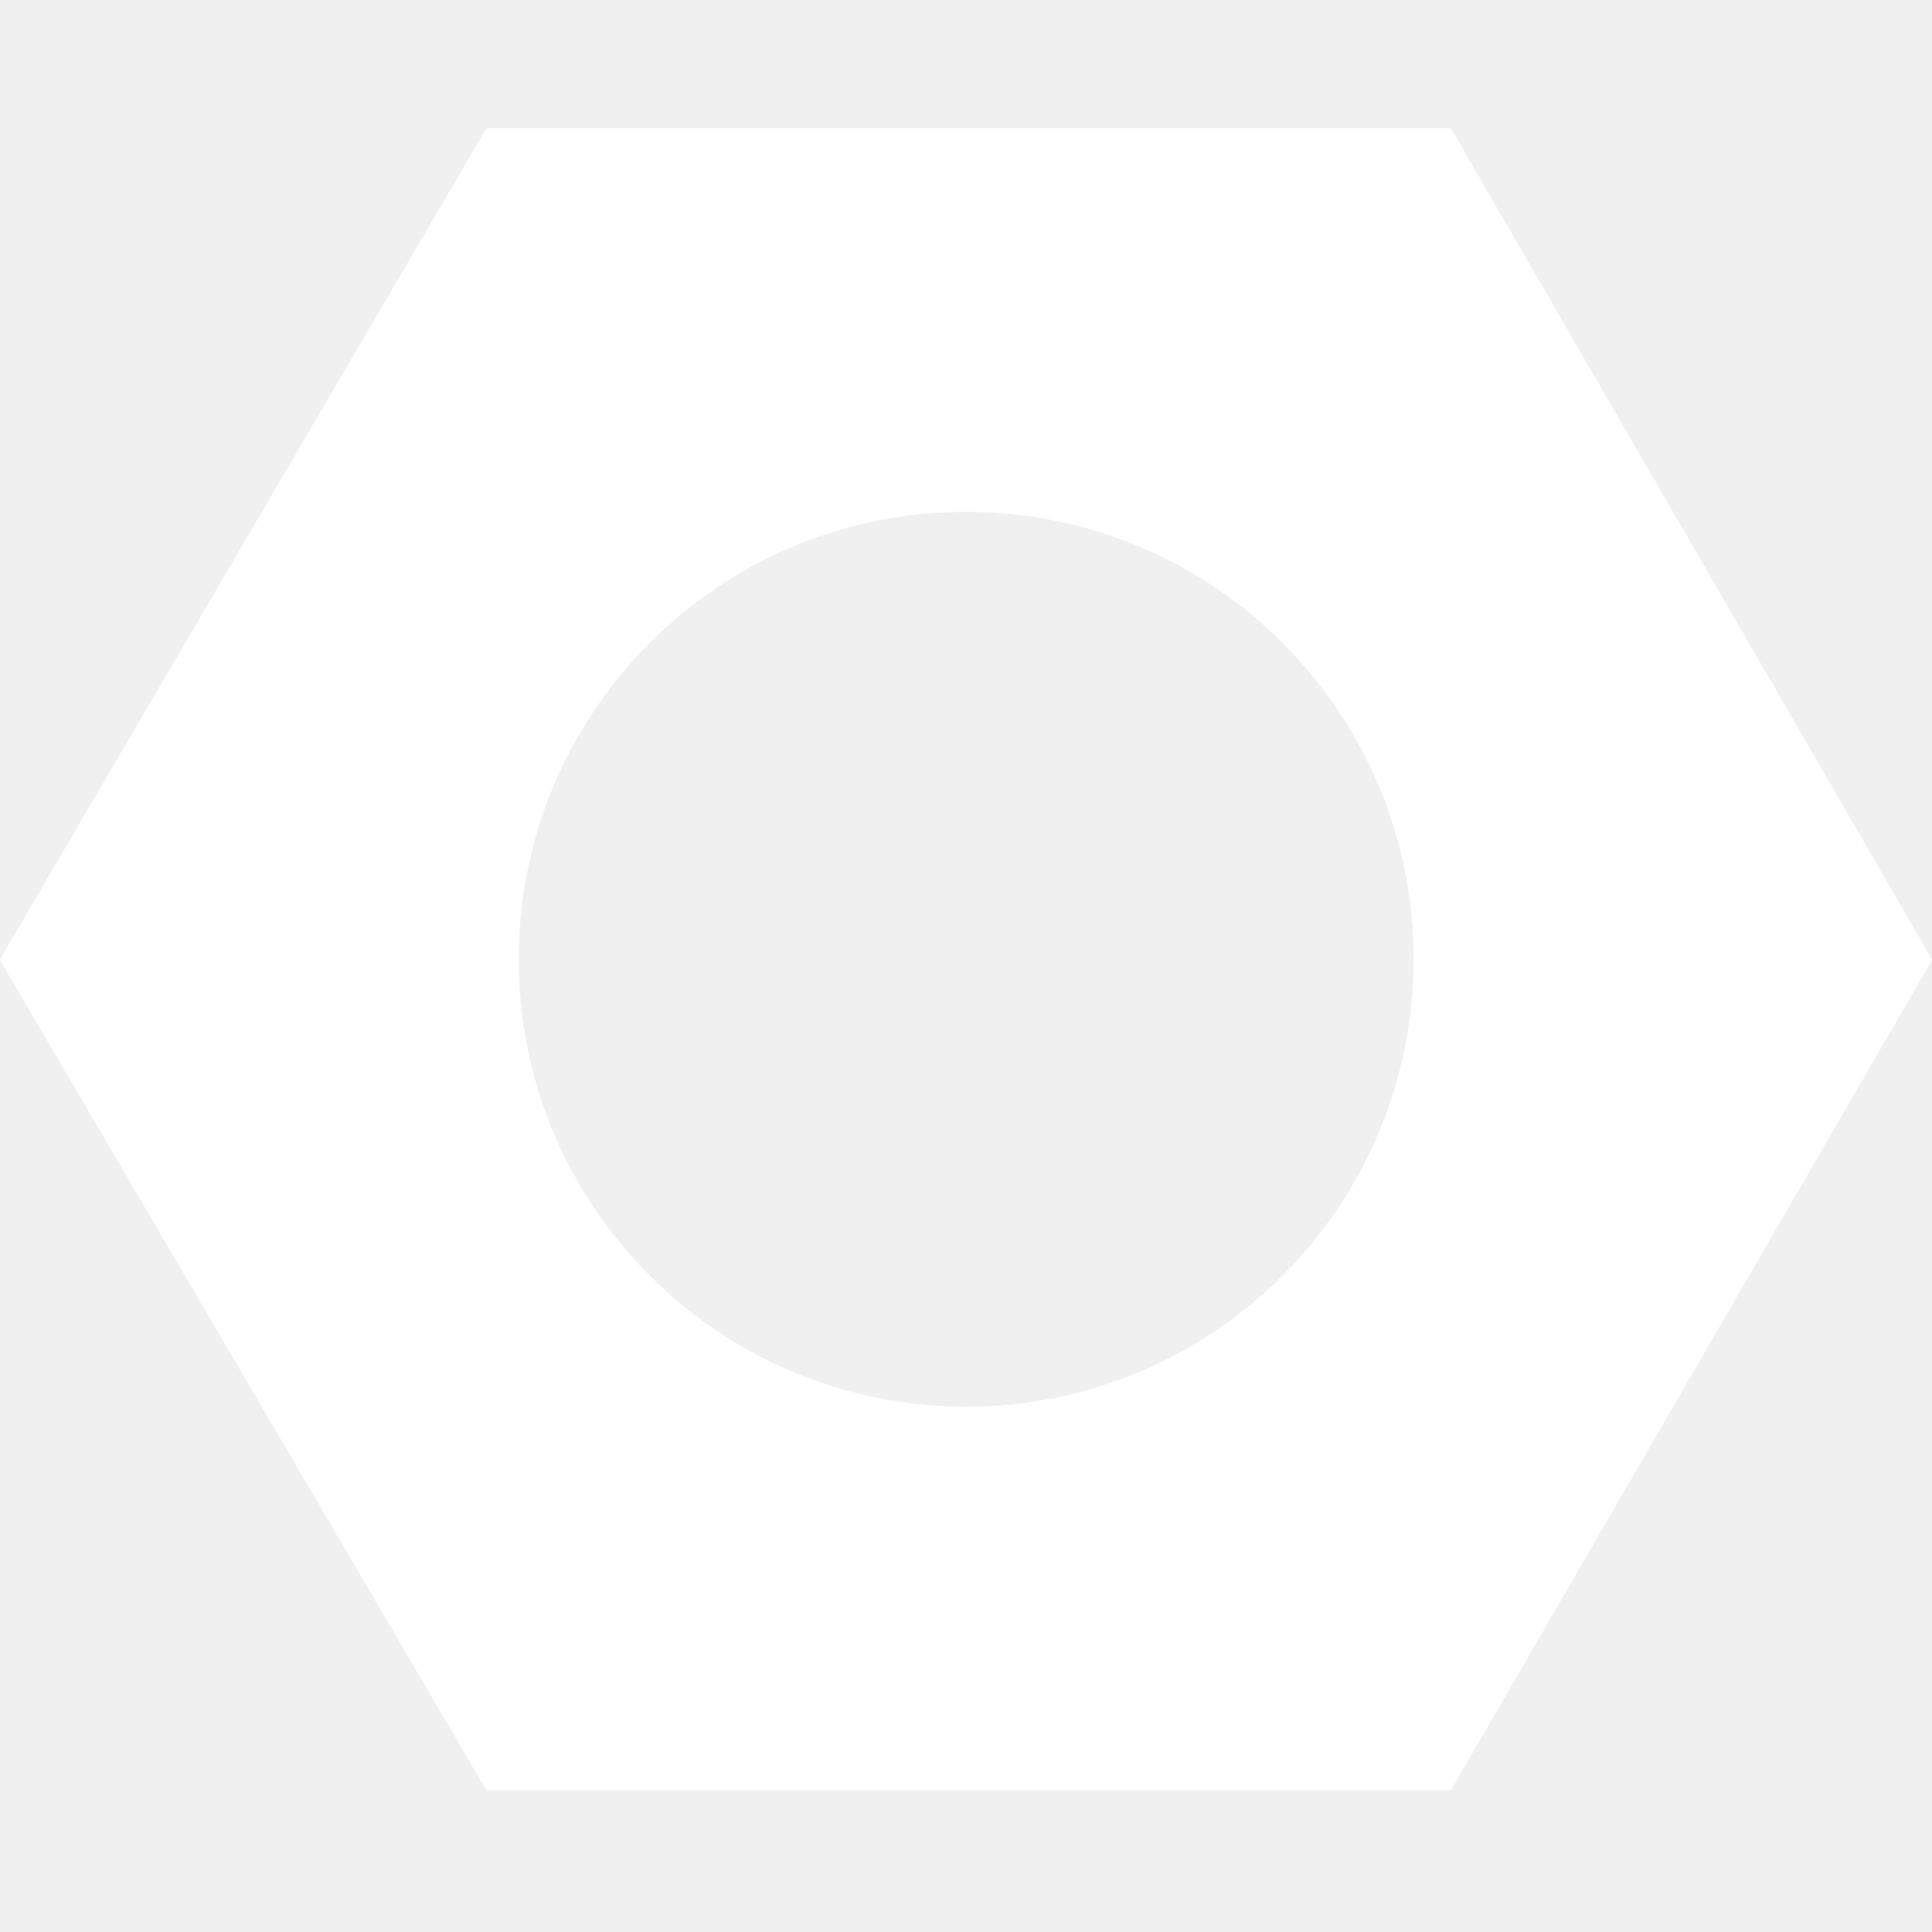
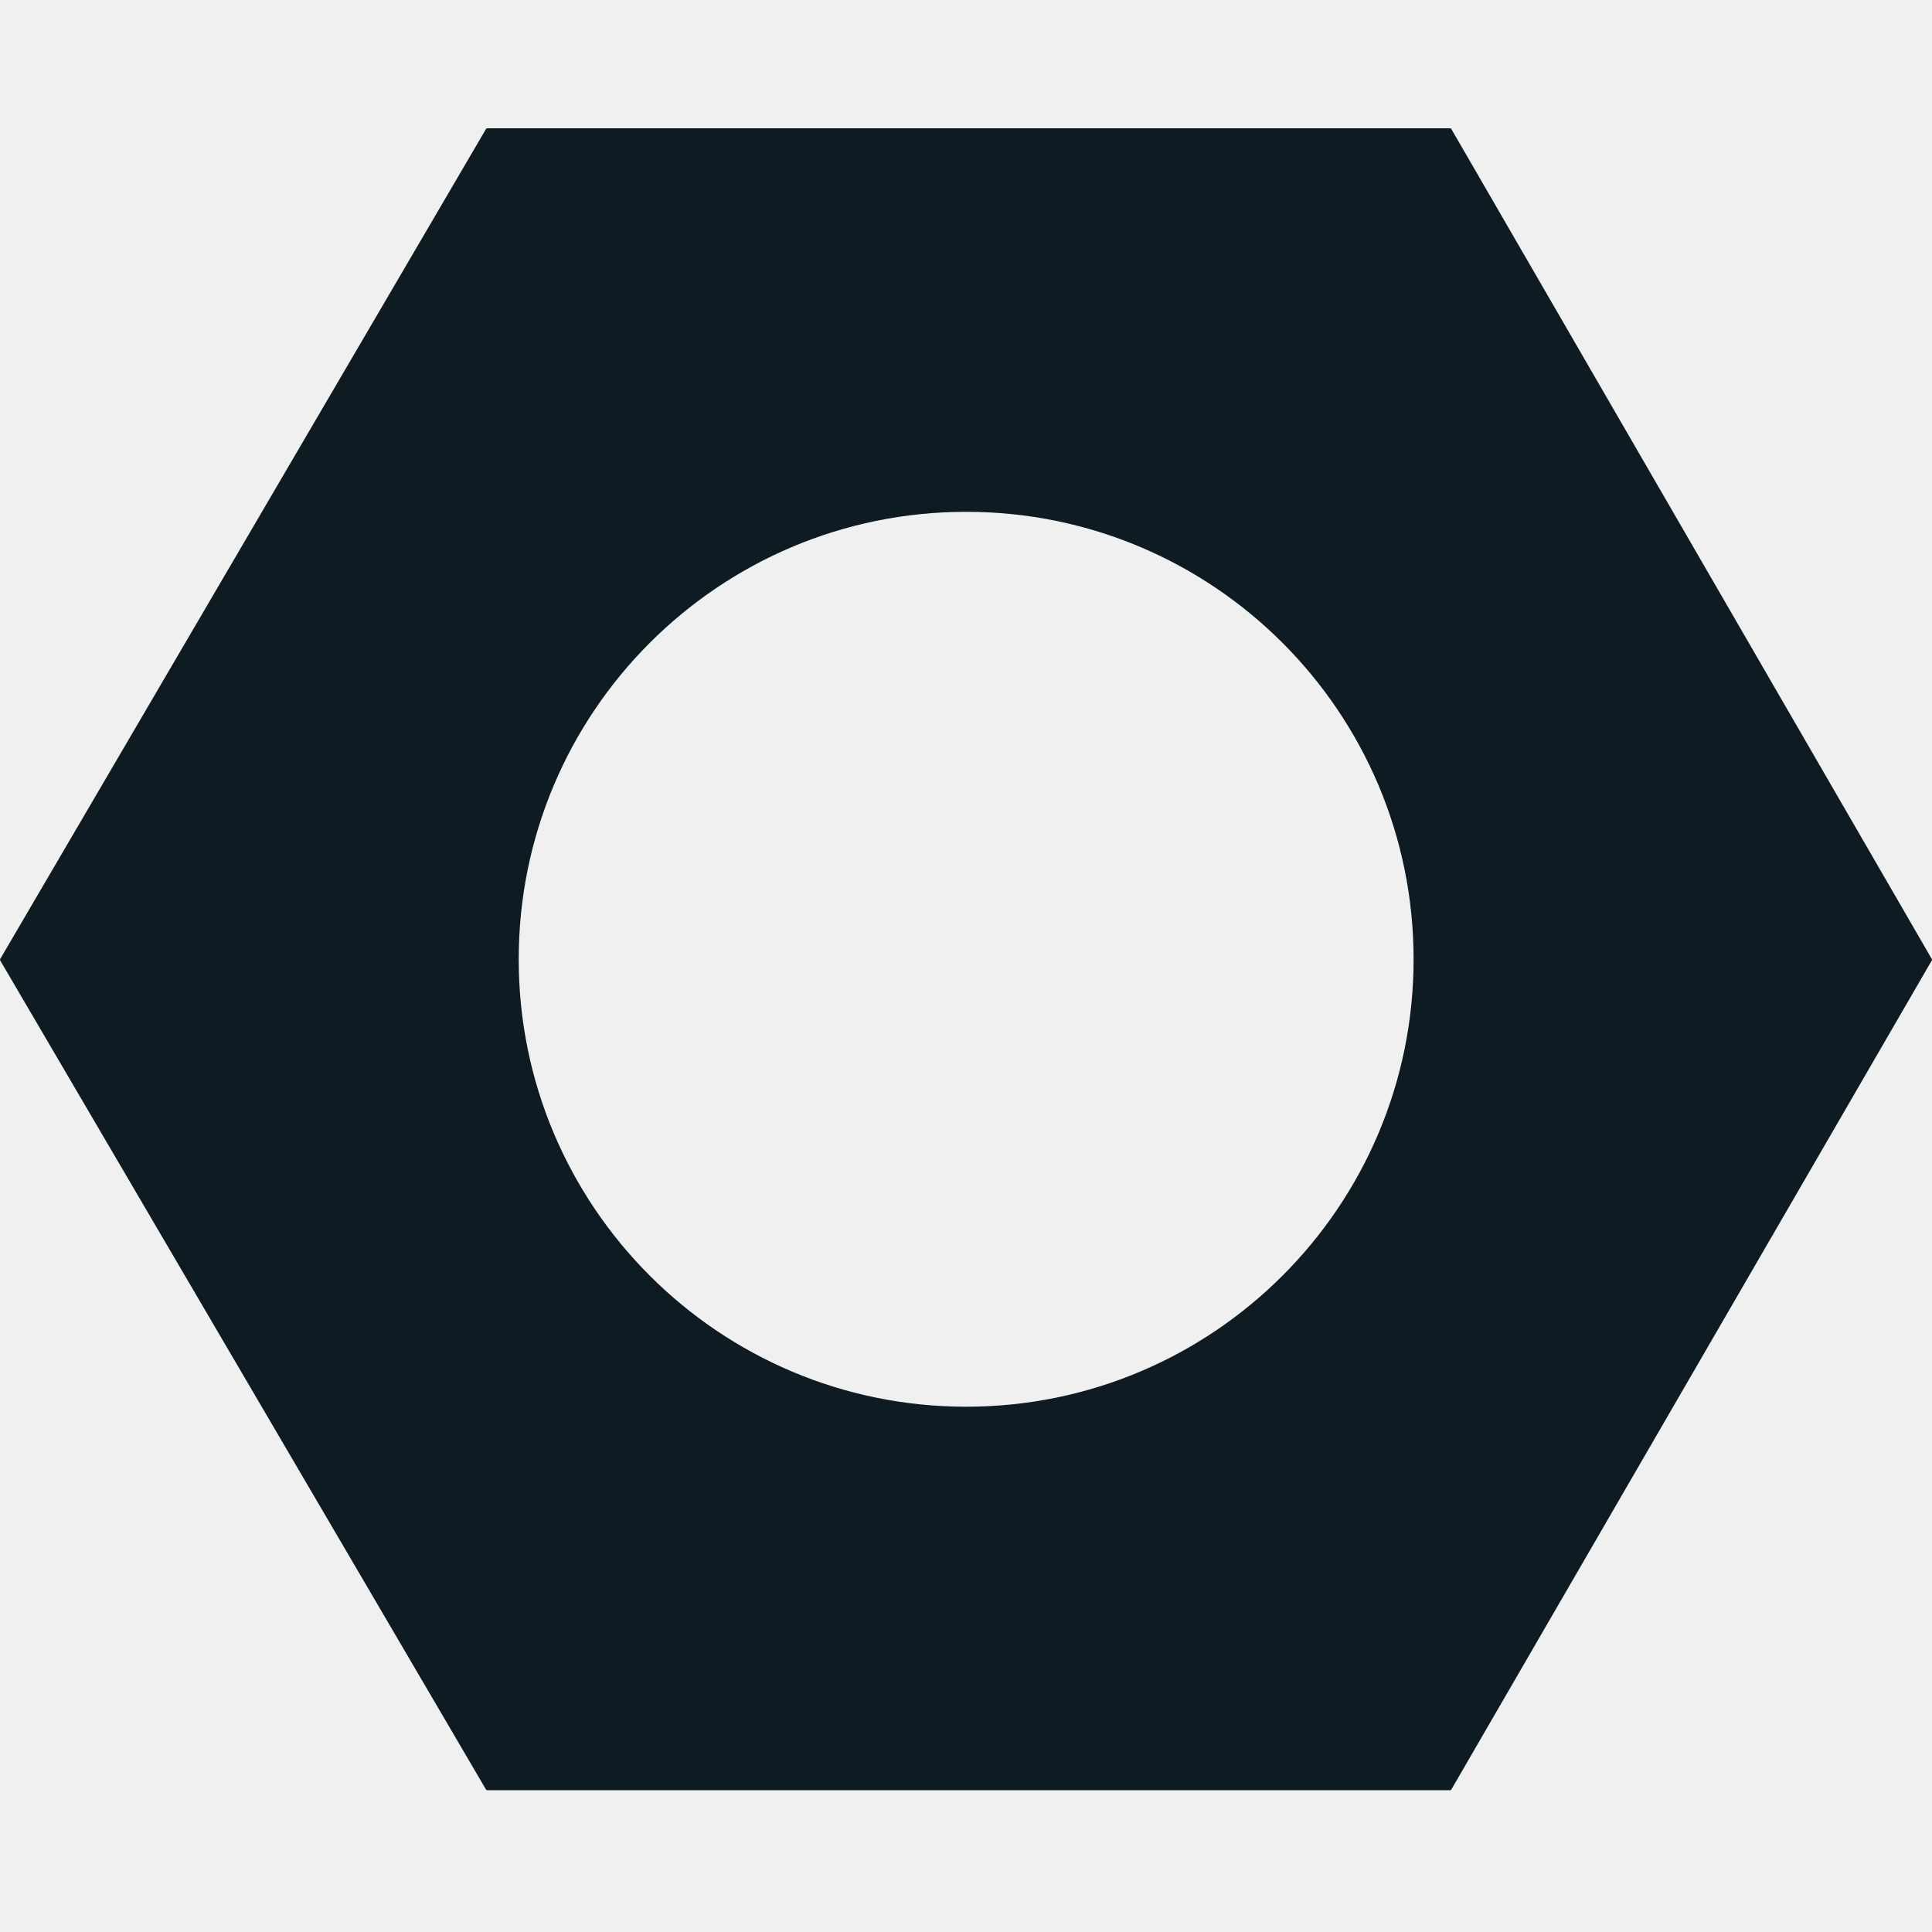
<svg xmlns="http://www.w3.org/2000/svg" width="512" height="512" viewBox="0 0 512 512" fill="none">
-   <path fill-rule="evenodd" clip-rule="evenodd" d="M0.051 254.527C-0.017 254.411 -0.017 254.267 0.051 254.15L128.795 34.184C128.862 34.07 128.985 34 129.117 34H384.294C384.427 34 384.55 34.071 384.617 34.186L511.949 254.152C512.016 254.267 512.016 254.41 511.949 254.525L384.617 474.244C384.55 474.359 384.427 474.43 384.294 474.43H129.117C128.985 474.43 128.862 474.36 128.795 474.246L0.051 254.527ZM374.617 254.215C374.617 319.703 321.528 372.792 256.04 372.792C190.552 372.792 137.463 319.703 137.463 254.215C137.463 188.726 190.552 135.638 256.04 135.638C321.528 135.638 374.617 188.726 374.617 254.215Z" fill="white" />
+   <path fill-rule="evenodd" clip-rule="evenodd" d="M0.051 254.527C-0.017 254.411 -0.017 254.267 0.051 254.15L128.795 34.184C128.862 34.07 128.985 34 129.117 34H384.294C384.427 34 384.55 34.071 384.617 34.186L511.949 254.152C512.016 254.267 512.016 254.41 511.949 254.525L384.617 474.244C384.55 474.359 384.427 474.43 384.294 474.43H129.117C128.985 474.43 128.862 474.36 128.795 474.246L0.051 254.527ZM374.617 254.215C374.617 319.703 321.528 372.792 256.04 372.792C190.552 372.792 137.463 319.703 137.463 254.215C137.463 188.726 190.552 135.638 256.04 135.638C321.528 135.638 374.617 188.726 374.617 254.215Z" fill="#0e1b23" />
</svg>
